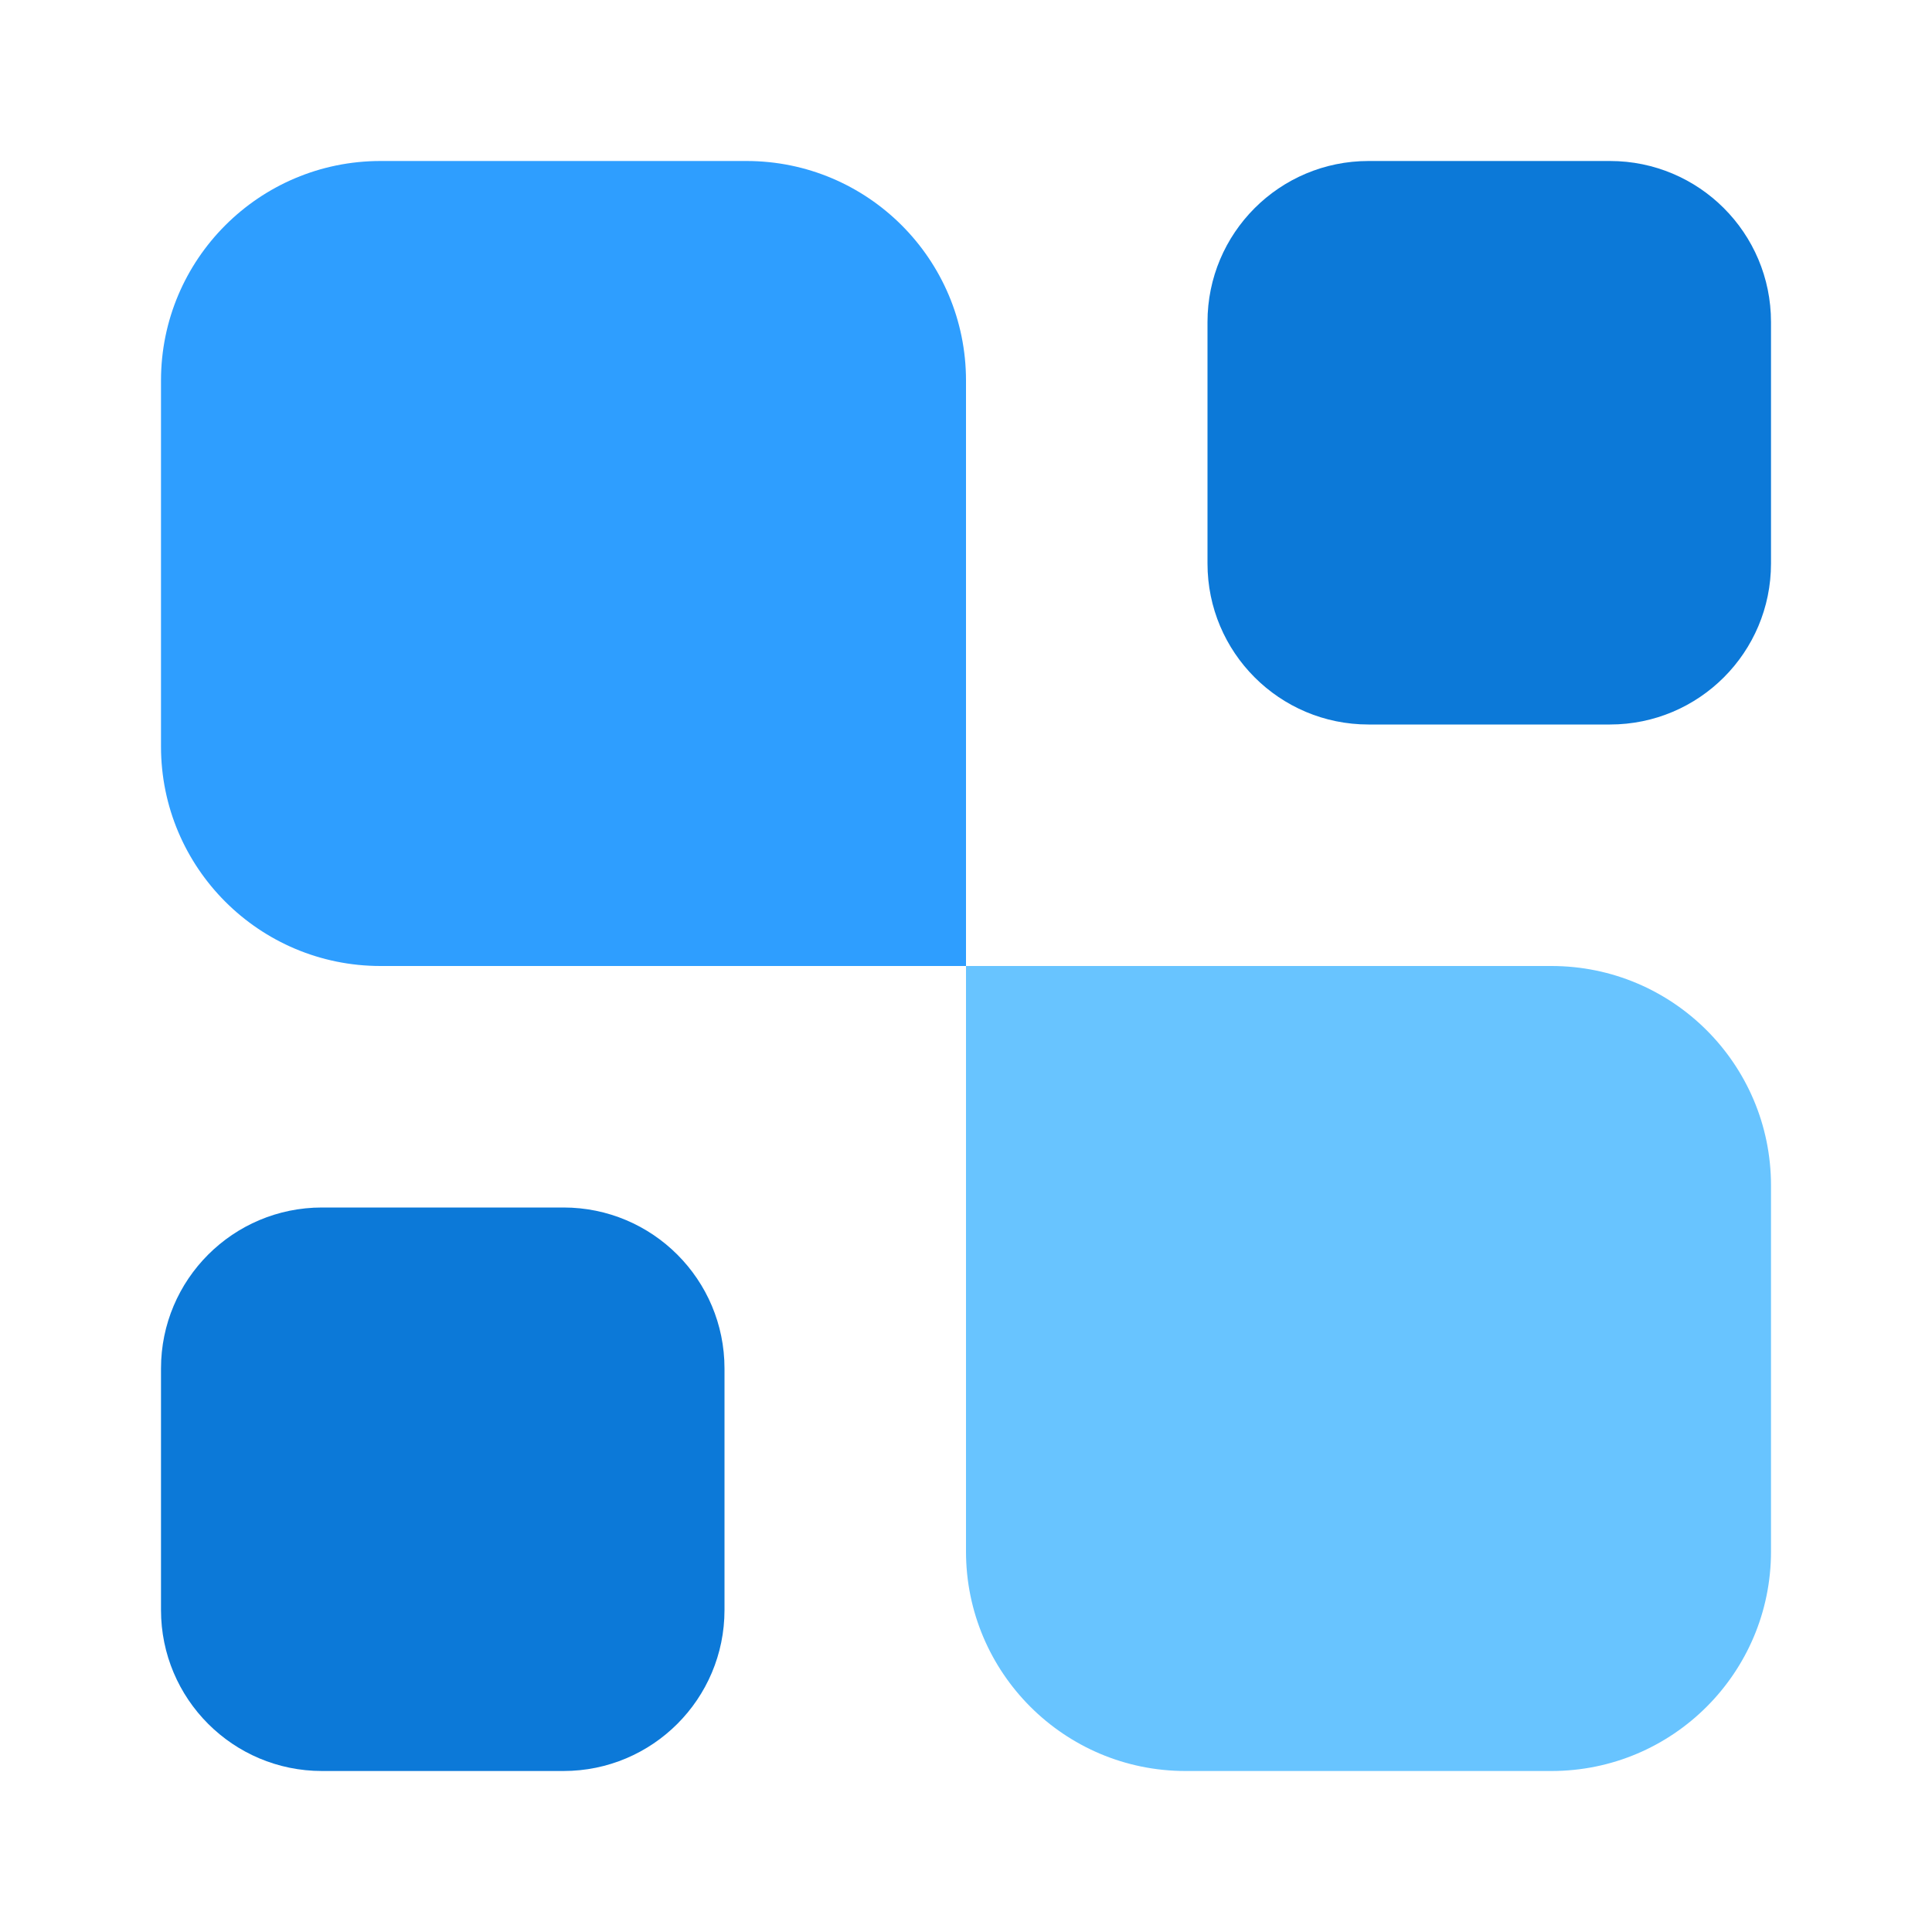
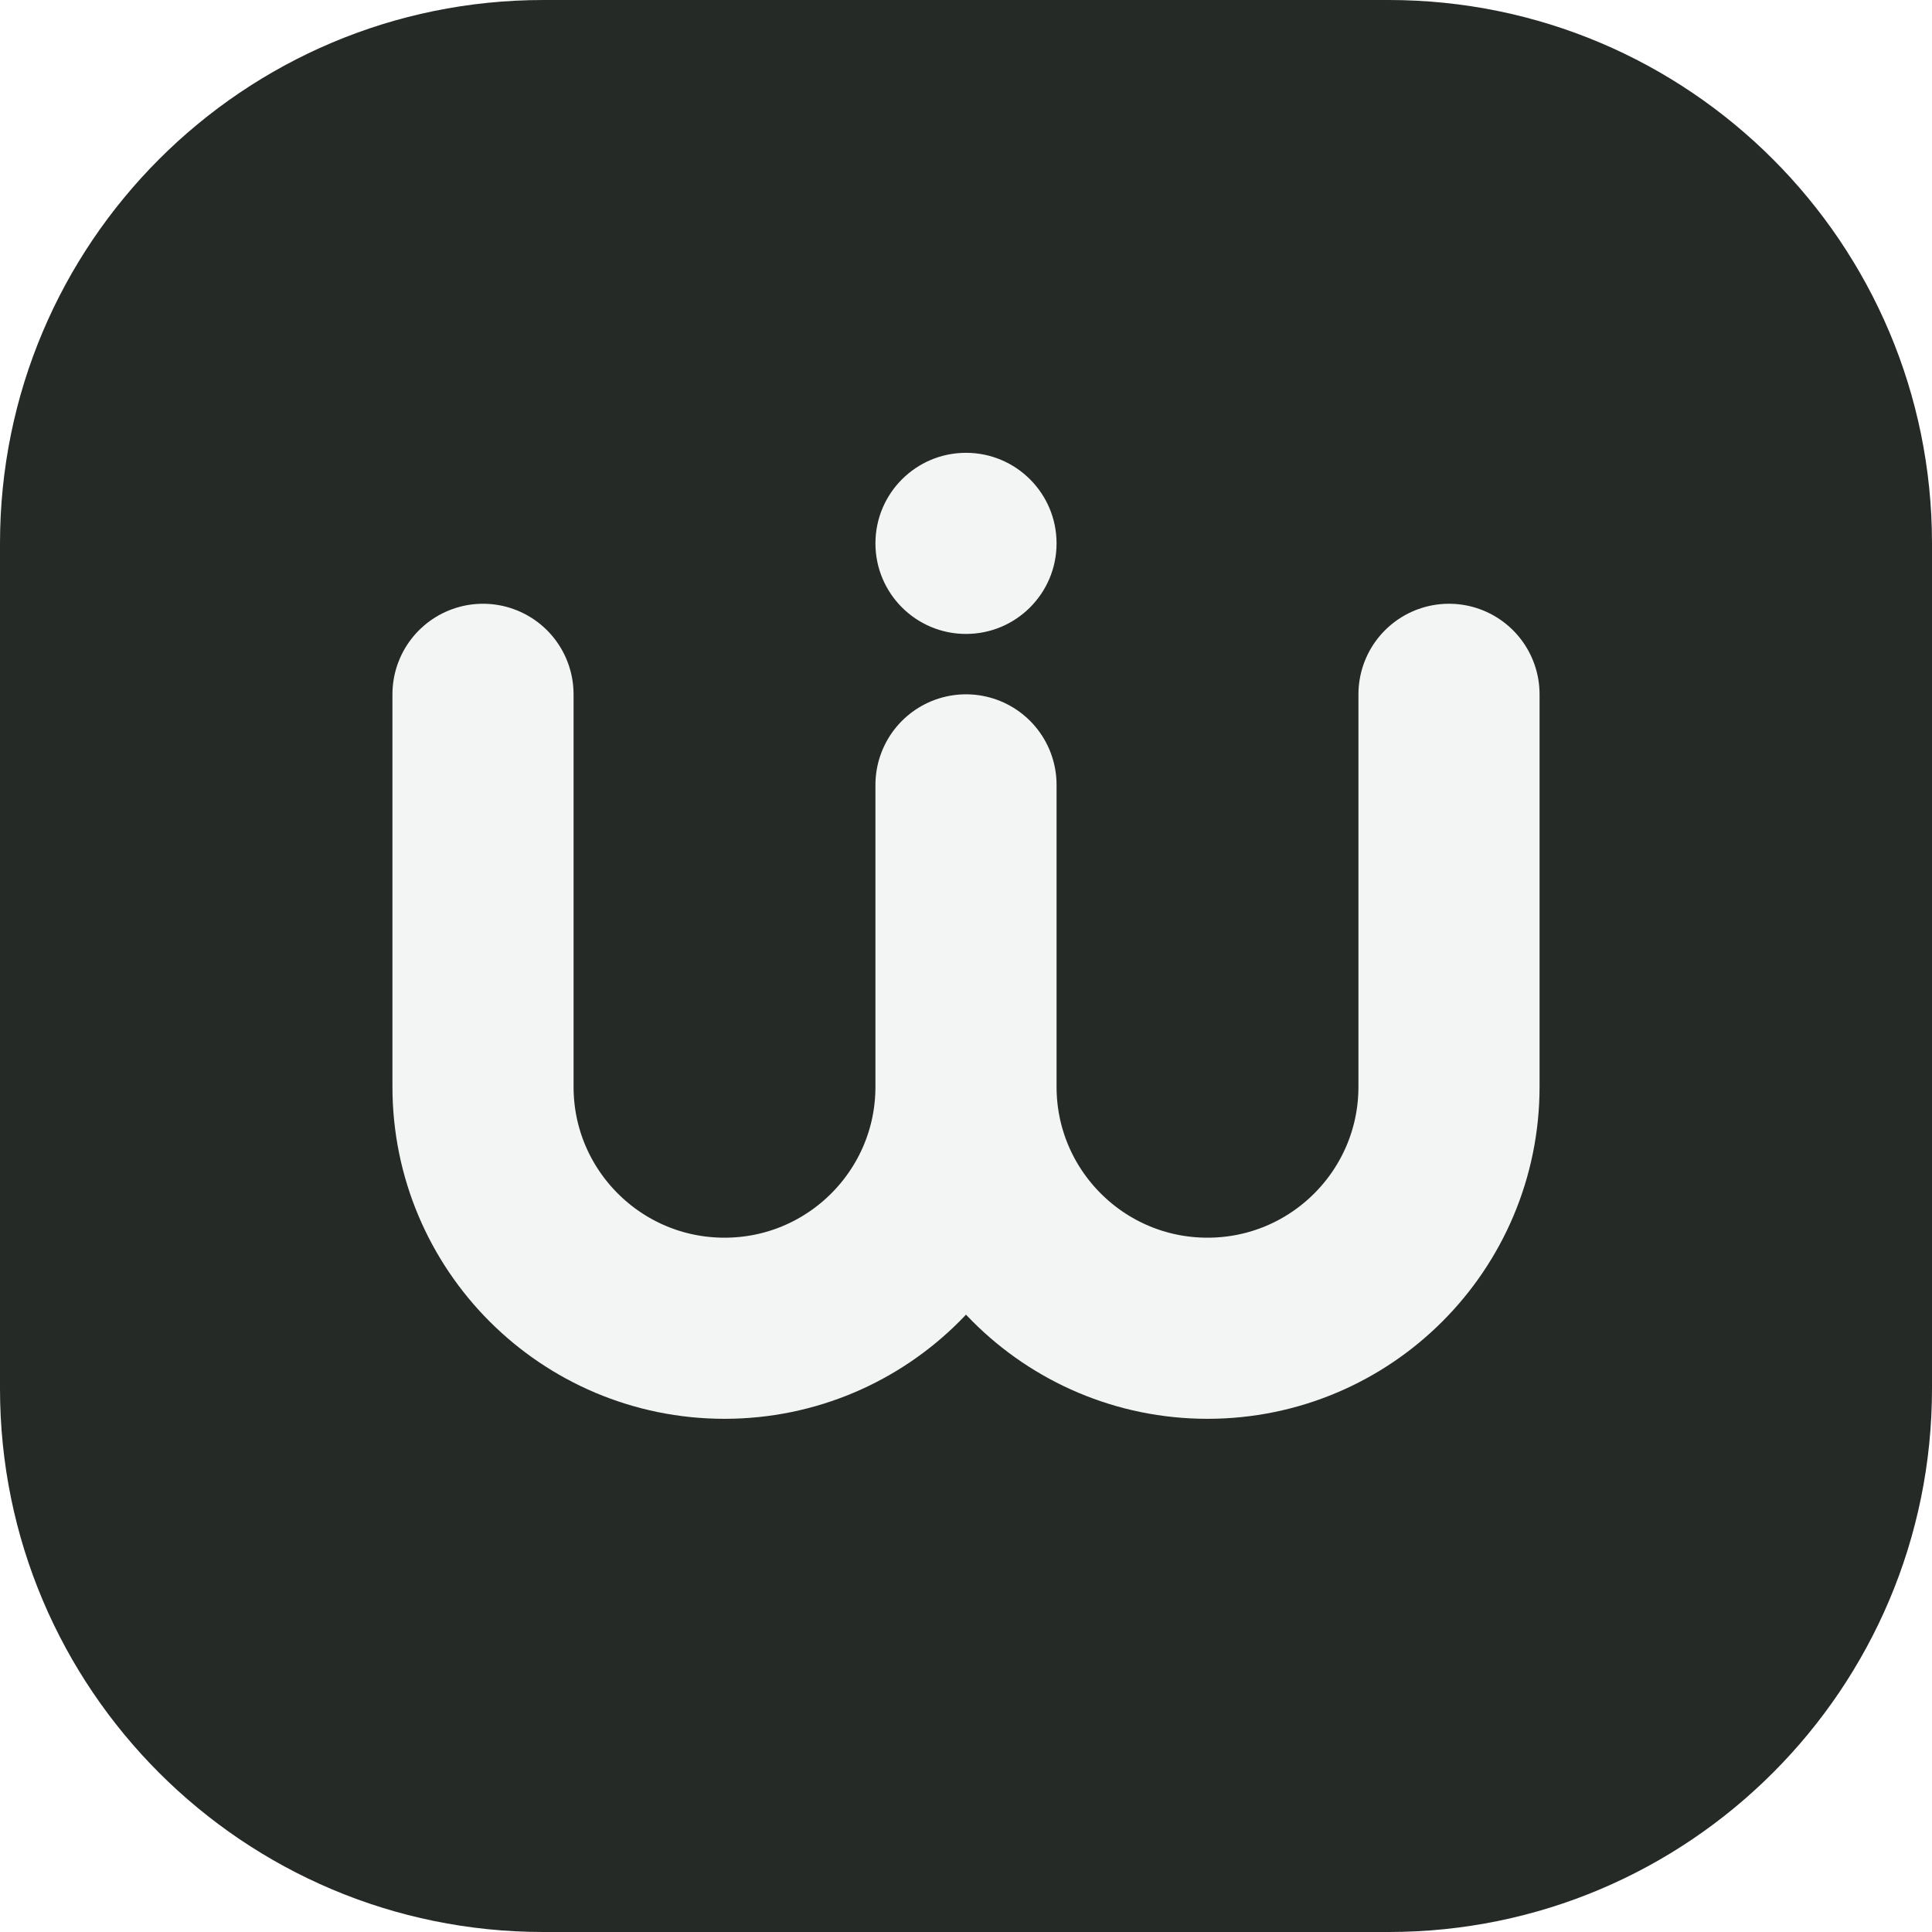
- <svg xmlns="http://www.w3.org/2000/svg" width="24" height="24" viewBox="0 0 24 24" fill="none">
-   <path d="M22 19.273C22 20.779 20.779 22 19.273 22H14.727C13.221 22 12 20.779 12 19.273V12H19.273C20.779 12 22 13.221 22 14.727V19.273Z" fill="#68C4FF" />
-   <path d="M20 2C21.105 2 22 2.895 22 4V7C22 8.105 21.105 9 20 9H17C15.895 9 15 8.105 15 7V4C15 2.895 15.895 2 17 2H20Z" fill="#0C79D8" />
-   <path d="M7 15C8.105 15 9 15.895 9 17V20C9 21.105 8.105 22 7 22H4C2.895 22 2 21.105 2 20V17C2 15.895 2.895 15 4 15H7Z" fill="#0C79D8" />
-   <path d="M12 12H4.727C3.221 12 2 10.779 2 9.273V4.727C2 3.221 3.221 2 4.727 2H9.273C10.779 2 12 3.221 12 4.727V12Z" fill="#2E9EFF" />
+ <svg xmlns="http://www.w3.org/2000/svg" viewBox="0 0 64 64">
+   <rect width="64" height="64" rx="18" fill="#252a27" />
+   <g transform="translate(8 8)" color="#f3f4f4">
+     <path d="M8 15v13a8 8 0 0 0 16 0V18v10a8 8 0 0 0 16 0V15" fill="none" stroke="currentColor" stroke-width="6" stroke-linecap="round" stroke-linejoin="round" />
+     <circle cx="24" cy="10" r="3" fill="currentColor" />
+   </g>
</svg>
